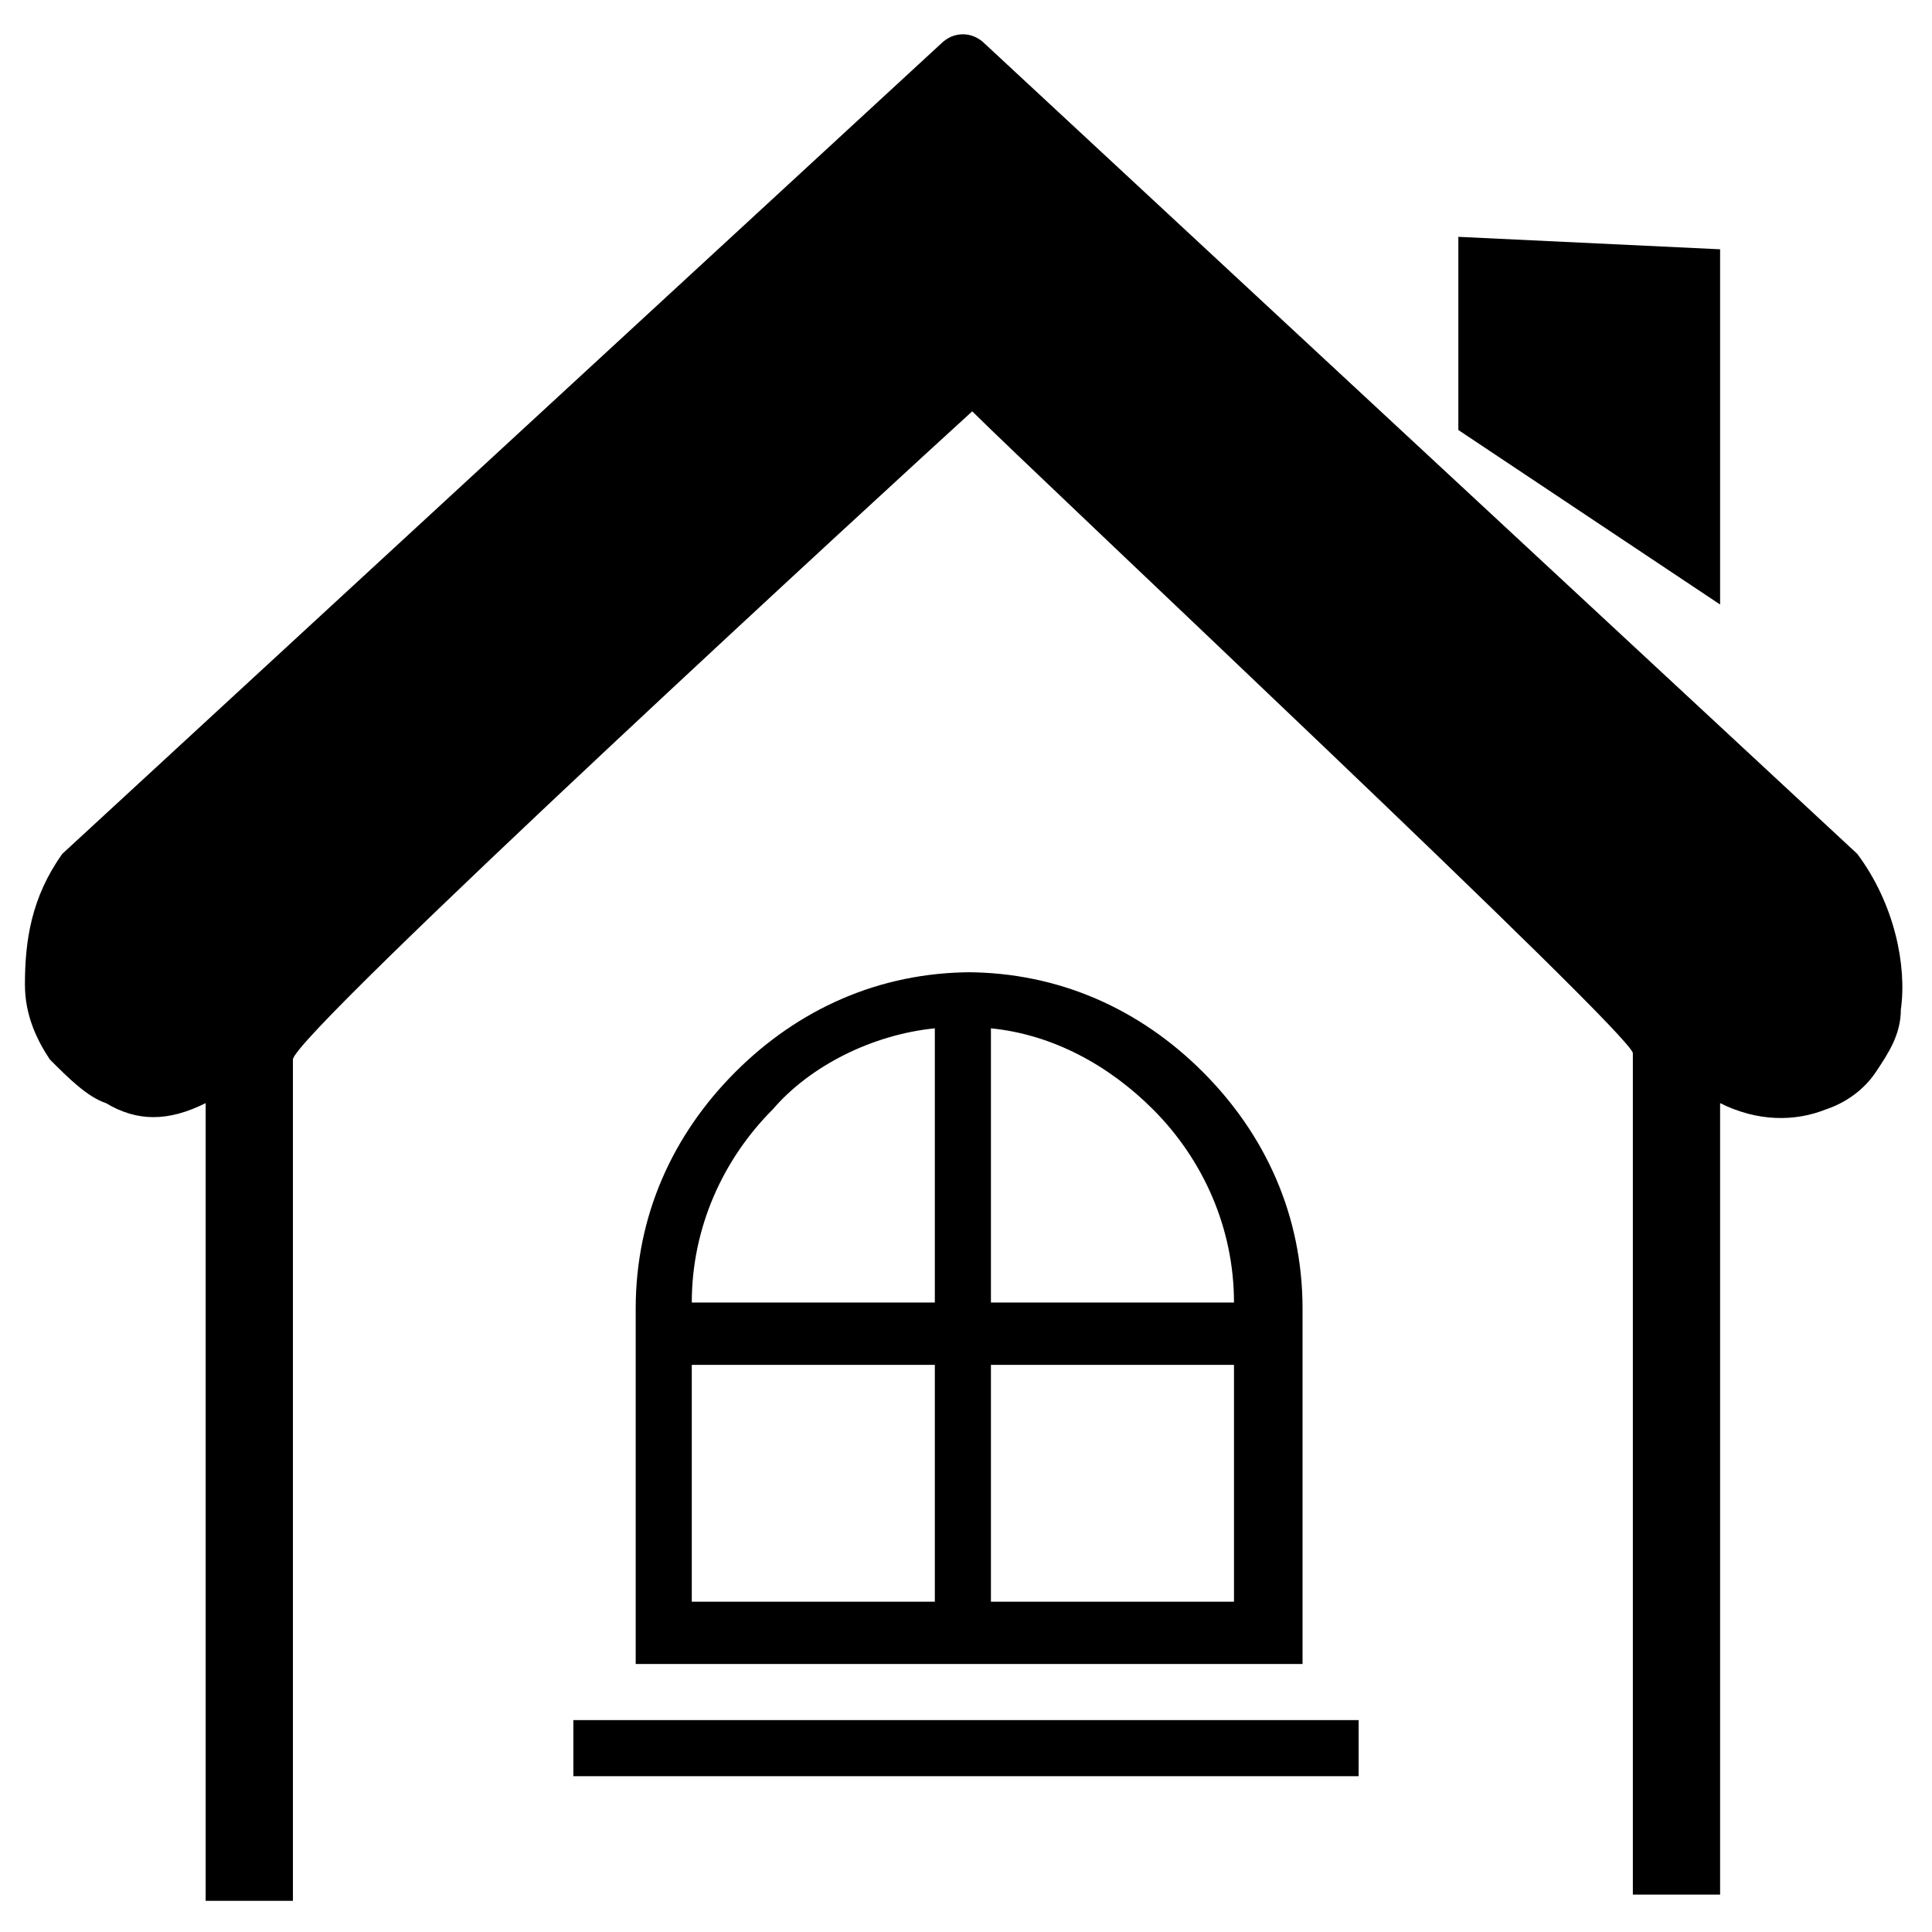
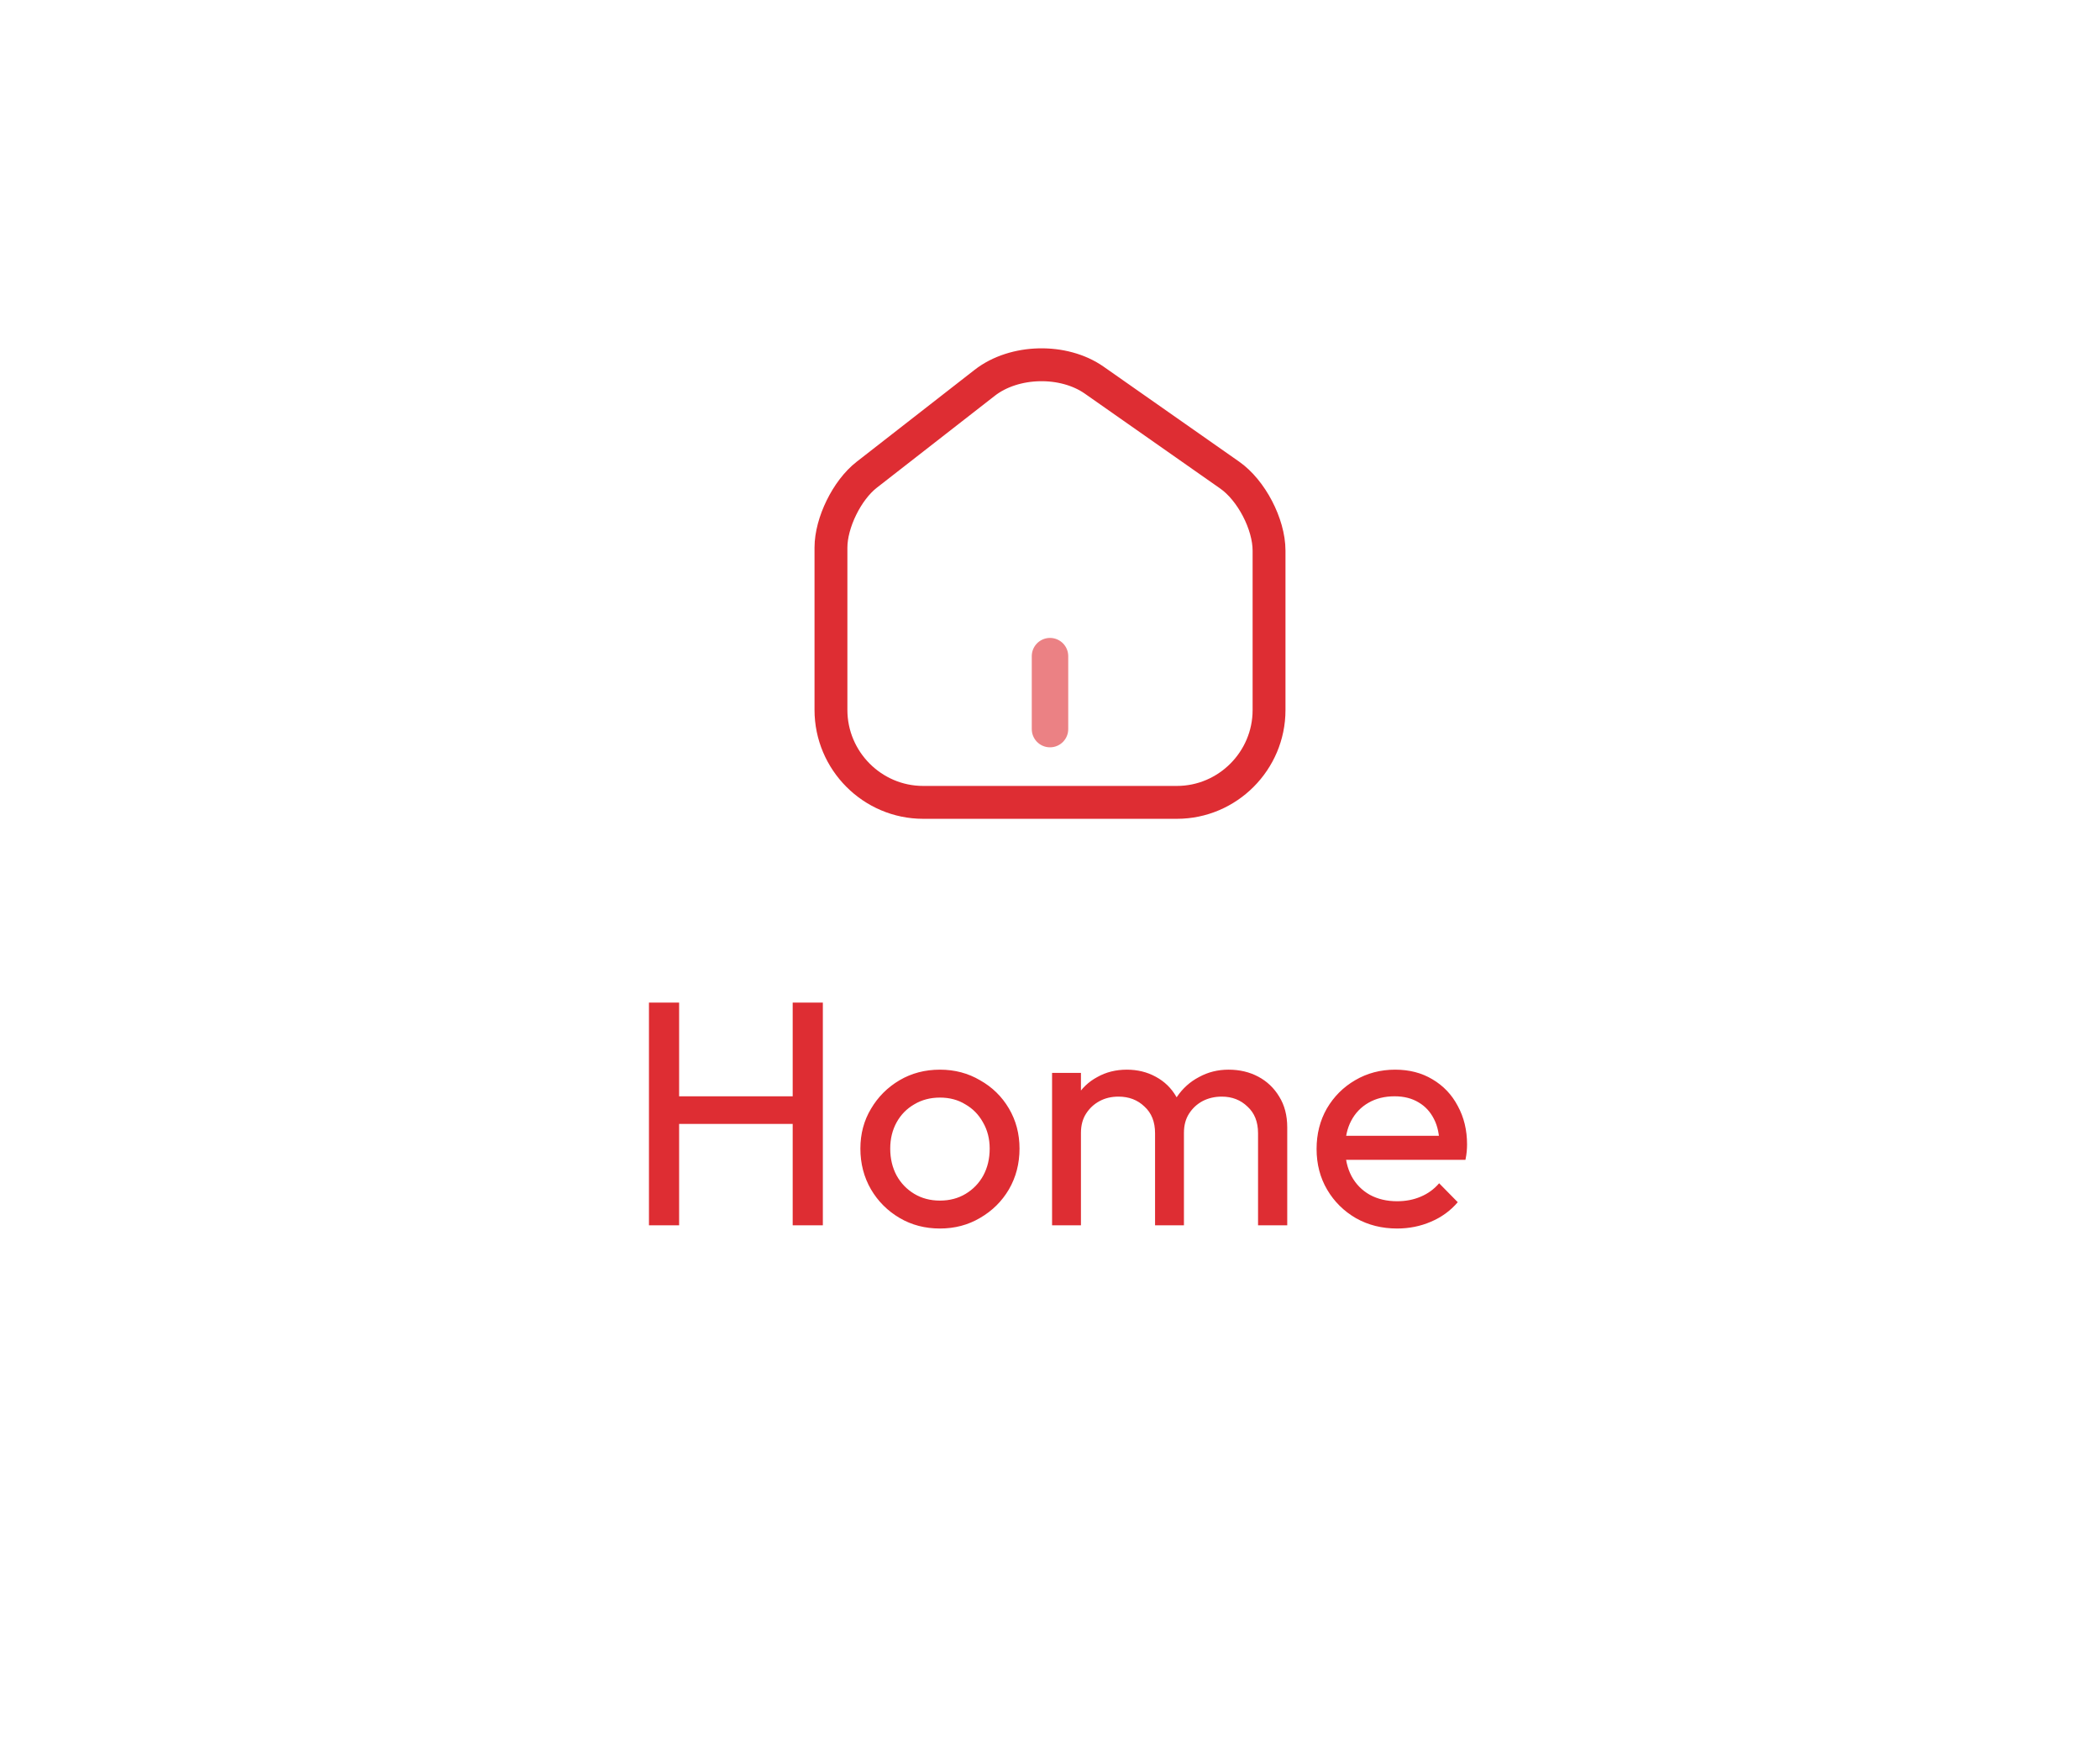
- <svg xmlns="http://www.w3.org/2000/svg" version="1.1" viewBox="0 0 31 31">
-   <defs>
-     <style>
-       .cls-1 {
-         fill-rule: evenodd;
-       }
-     </style>
-   </defs>
-   <g>
-     <g id="Layer_1">
-       <path class="cls-1" d="M3.3,30.5v-12.8c-.6.3-1.1.3-1.6,0-.3-.1-.6-.4-.9-.7-.2-.3-.4-.7-.4-1.2,0-.7.1-1.4.6-2.1h0s0,0,0,0L15.1.7c.2-.2.5-.2.7,0l14,13h0s0,0,0,0c.6.8.8,1.8.7,2.5,0,.4-.2.7-.4,1s-.5.5-.8.6c-.5.2-1.1.2-1.7-.1v12.7h-1.4v-13.5c0-.3-9.6-9.3-10.6-10.3-1.1,1-10.9,10-10.9,10.4v13.5h-1.4ZM15.9,16.5v4.4h3.9c0-1.2-.5-2.3-1.3-3.1-.7-.7-1.6-1.2-2.6-1.3h0ZM15.9,21.9v3.8h3.9v-3.8h-3.9ZM15,25.7v-3.8h-3.9v3.8h3.9ZM15,20.9v-4.4c-1,.1-2,.6-2.6,1.3-.8.8-1.3,1.9-1.3,3.1h0s3.9,0,3.9,0h0ZM9.2,27.6h12.6v.9h-12.6v-.9h0ZM15.5,15.6c1.5,0,2.8.6,3.8,1.6,1,1,1.6,2.3,1.6,3.8v5.7h-10.7v-5.7c0-1.5.6-2.8,1.6-3.8,1-1,2.3-1.6,3.8-1.6h0ZM23.4,3.8l4.2.2v5.7l-4.2-2.8v-3.1h0Z" />
-     </g>
-   </g>
+ <svg xmlns="http://www.w3.org/2000/svg" width="72" height="60" viewBox="0 0 72 60" fill="none">
+   <path d="M33.762 13.121L29.714 16.275C29.038 16.801 28.49 17.92 28.49 18.769V24.334C28.49 26.076 29.909 27.503 31.652 27.503H40.349C42.091 27.503 43.51 26.076 43.51 24.341V18.874C43.51 17.965 42.902 16.801 42.158 16.283L37.517 13.031C36.466 12.295 34.776 12.332 33.762 13.121Z" stroke="#DE2D33" stroke-width="1.127" stroke-linecap="round" stroke-linejoin="round" />
+   <path d="M36 24.991V22.491" stroke="#DE2D33" stroke-opacity="0.6" stroke-width="1.25" stroke-linecap="round" stroke-linejoin="round" />
+   <path d="M22.25 42V34.366H23.284V42H22.25ZM27.178 42V34.366H28.212V42H27.178ZM22.954 38.524V37.578H27.431V38.524H22.954ZM32.227 42.11C31.714 42.11 31.252 41.989 30.841 41.747C30.431 41.505 30.104 41.179 29.862 40.768C29.62 40.35 29.499 39.884 29.499 39.371C29.499 38.865 29.62 38.41 29.862 38.007C30.104 37.596 30.431 37.27 30.841 37.028C31.252 36.786 31.714 36.665 32.227 36.665C32.733 36.665 33.192 36.786 33.602 37.028C34.02 37.263 34.35 37.585 34.592 37.996C34.834 38.407 34.955 38.865 34.955 39.371C34.955 39.884 34.834 40.35 34.592 40.768C34.35 41.179 34.02 41.505 33.602 41.747C33.192 41.989 32.733 42.11 32.227 42.11ZM32.227 41.153C32.557 41.153 32.851 41.076 33.107 40.922C33.364 40.768 33.566 40.559 33.712 40.295C33.859 40.024 33.932 39.716 33.932 39.371C33.932 39.034 33.855 38.733 33.701 38.469C33.555 38.205 33.353 38 33.096 37.853C32.847 37.699 32.557 37.622 32.227 37.622C31.897 37.622 31.604 37.699 31.347 37.853C31.091 38 30.889 38.205 30.742 38.469C30.596 38.733 30.522 39.034 30.522 39.371C30.522 39.716 30.596 40.024 30.742 40.295C30.889 40.559 31.091 40.768 31.347 40.922C31.604 41.076 31.897 41.153 32.227 41.153ZM36.071 42V36.775H37.061V42H36.071ZM39.602 42V38.843C39.602 38.454 39.481 38.15 39.239 37.93C39.004 37.703 38.707 37.589 38.348 37.589C38.106 37.589 37.889 37.64 37.699 37.743C37.508 37.846 37.354 37.989 37.237 38.172C37.119 38.355 37.061 38.575 37.061 38.832L36.654 38.634C36.654 38.238 36.738 37.893 36.907 37.6C37.083 37.307 37.321 37.079 37.622 36.918C37.922 36.749 38.26 36.665 38.634 36.665C39 36.665 39.33 36.746 39.624 36.907C39.924 37.068 40.159 37.296 40.328 37.589C40.504 37.882 40.592 38.231 40.592 38.634V42H39.602ZM43.133 42V38.843C43.133 38.454 43.012 38.15 42.77 37.93C42.535 37.703 42.242 37.589 41.89 37.589C41.648 37.589 41.428 37.64 41.23 37.743C41.039 37.846 40.885 37.989 40.768 38.172C40.65 38.355 40.592 38.575 40.592 38.832L40.031 38.634C40.053 38.231 40.159 37.886 40.35 37.6C40.548 37.307 40.801 37.079 41.109 36.918C41.417 36.749 41.754 36.665 42.121 36.665C42.502 36.665 42.843 36.746 43.144 36.907C43.444 37.068 43.683 37.296 43.859 37.589C44.042 37.882 44.134 38.234 44.134 38.645V42H43.133ZM47.901 42.11C47.38 42.11 46.911 41.993 46.493 41.758C46.075 41.516 45.745 41.19 45.503 40.779C45.261 40.368 45.14 39.903 45.14 39.382C45.14 38.869 45.257 38.407 45.492 37.996C45.734 37.585 46.056 37.263 46.46 37.028C46.87 36.786 47.329 36.665 47.835 36.665C48.319 36.665 48.744 36.775 49.111 36.995C49.485 37.215 49.775 37.519 49.98 37.908C50.193 38.297 50.299 38.737 50.299 39.228C50.299 39.301 50.295 39.382 50.288 39.47C50.281 39.551 50.266 39.646 50.244 39.756H45.833V38.931H49.716L49.353 39.25C49.353 38.898 49.291 38.601 49.166 38.359C49.041 38.11 48.865 37.919 48.638 37.787C48.41 37.648 48.136 37.578 47.813 37.578C47.475 37.578 47.178 37.651 46.922 37.798C46.665 37.945 46.467 38.15 46.328 38.414C46.188 38.678 46.119 38.99 46.119 39.349C46.119 39.716 46.192 40.038 46.339 40.317C46.486 40.588 46.694 40.801 46.966 40.955C47.237 41.102 47.549 41.175 47.901 41.175C48.194 41.175 48.462 41.124 48.704 41.021C48.953 40.918 49.166 40.764 49.342 40.559L49.98 41.208C49.73 41.501 49.422 41.725 49.056 41.879C48.697 42.033 48.312 42.11 47.901 42.11Z" fill="#DE2D33" />
</svg>
